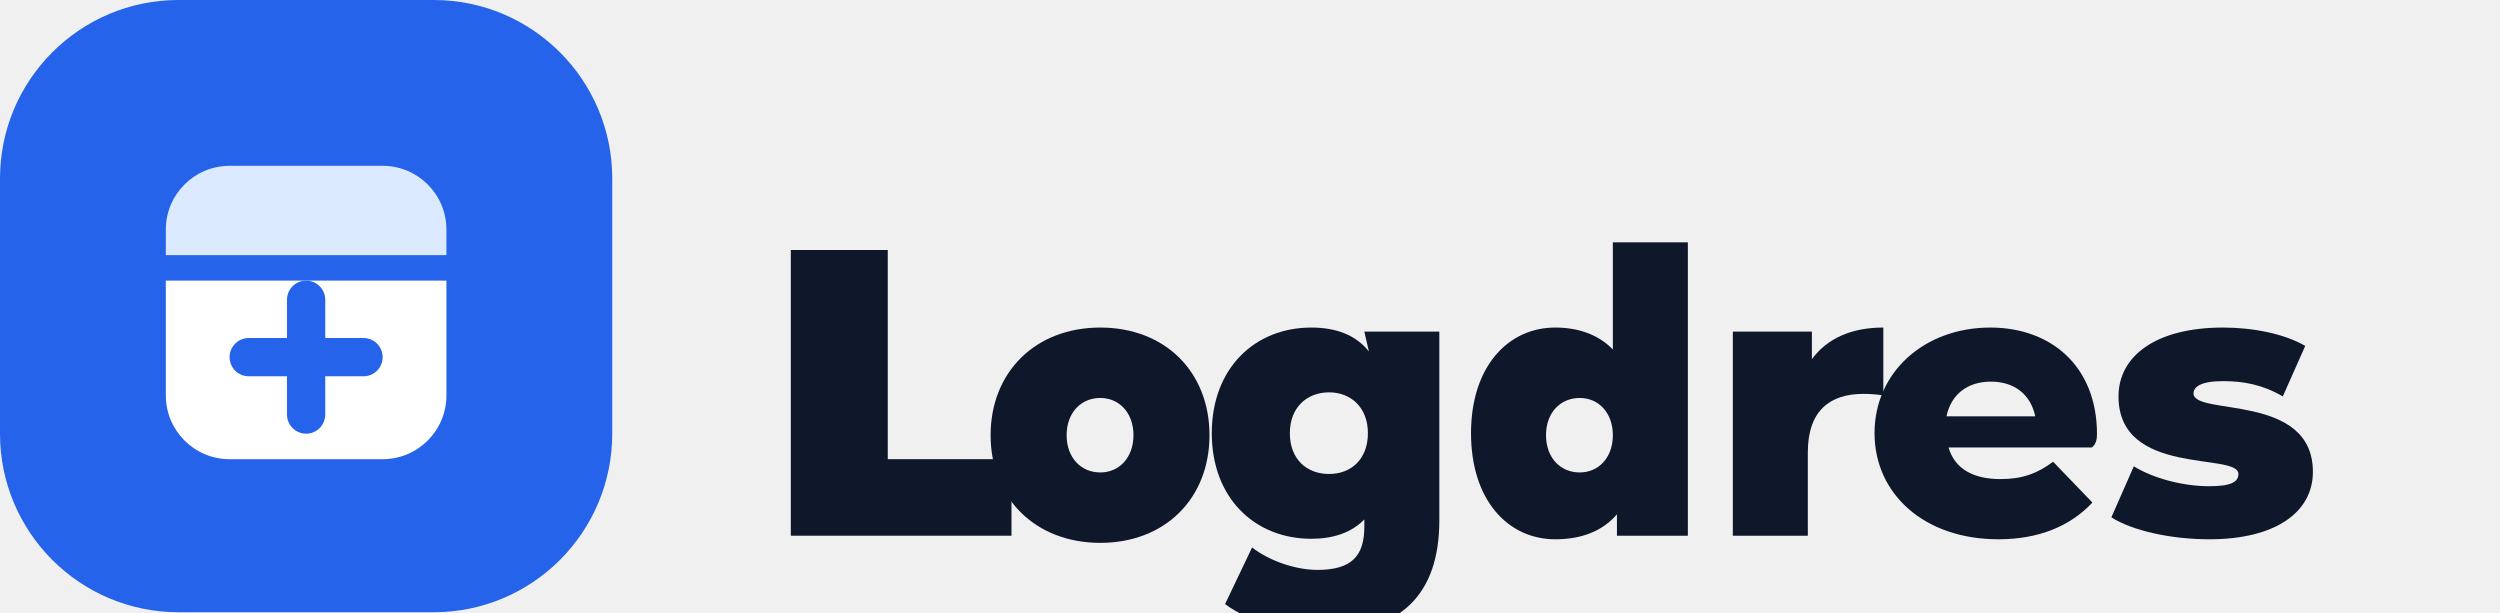
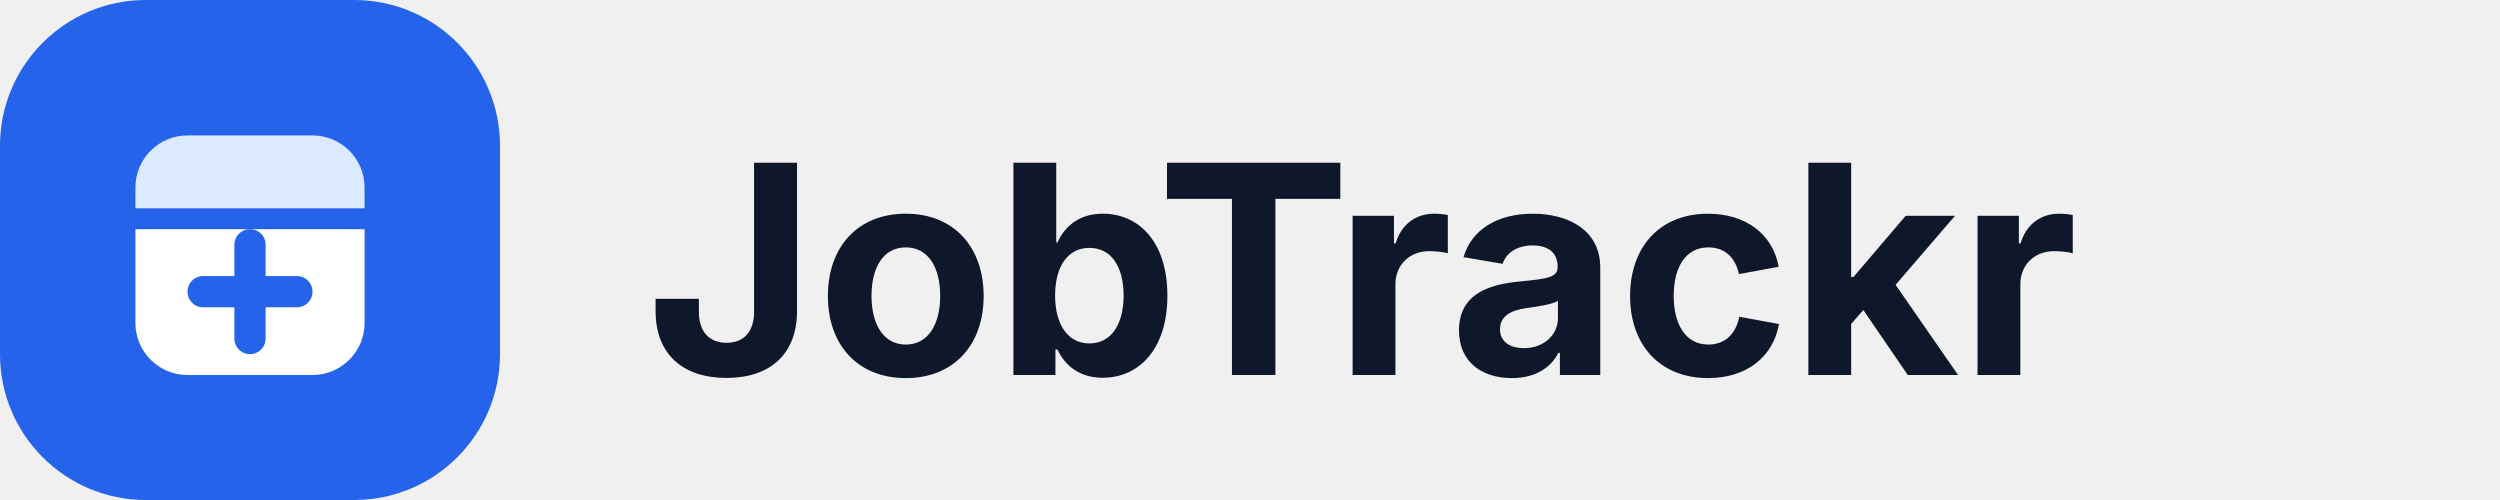
- <svg xmlns="http://www.w3.org/2000/svg" width="196" height="48" viewBox="0 0 196 48" fill="none">
+ <svg xmlns="http://www.w3.org/2000/svg" width="240" height="48" viewBox="0 0 240 48" fill="none">
  <rect width="48" height="48" rx="14" fill="#2563EB" />
  <path d="M13 18C13 15.239 15.239 13 18 13H30C32.761 13 35 15.239 35 18V20H13V18Z" fill="#DBEAFE" />
  <path d="M13 22H35V31C35 33.761 32.761 36 30 36H18C15.239 36 13 33.761 13 31V22Z" fill="white" />
  <path d="M19.5 28H28.5" stroke="#2563EB" stroke-width="3" stroke-linecap="round" />
  <path d="M24 23.5V32.5" stroke="#2563EB" stroke-width="3" stroke-linecap="round" />
-   <path d="M62 19.6H69.6V36H79.3V42H62V19.6Z" fill="#0F172A" />
-   <path d="M86.264 42.56C81.184 42.56 77.664 39.08 77.664 34.12C77.664 29.16 81.184 25.68 86.264 25.68C91.344 25.68 94.824 29.16 94.824 34.12C94.824 39.08 91.344 42.56 86.264 42.56ZM86.264 37.04C87.744 37.04 88.864 35.88 88.864 34.12C88.864 32.36 87.744 31.2 86.264 31.2C84.744 31.2 83.624 32.36 83.624 34.12C83.624 35.88 84.744 37.04 86.264 37.04Z" fill="#0F172A" />
-   <path d="M106.964 26H112.844V40.8C112.844 46.68 109.724 49.56 103.964 49.56C101.004 49.56 97.964 48.8 96.044 47.36L98.164 42.92C99.484 43.96 101.564 44.68 103.284 44.68C106.004 44.68 106.964 43.56 106.964 41.28V40.72C105.964 41.76 104.524 42.24 102.804 42.24C98.364 42.24 95.004 39.04 95.004 33.96C95.004 28.88 98.364 25.68 102.804 25.68C104.764 25.68 106.324 26.28 107.324 27.56L106.964 26ZM104.204 37.16C105.924 37.16 107.244 36 107.244 33.96C107.244 31.96 105.924 30.76 104.204 30.76C102.444 30.76 101.124 31.96 101.124 33.96C101.124 36 102.444 37.16 104.204 37.16Z" fill="#0F172A" />
-   <path d="M126.768 42V40.32C125.608 41.68 123.928 42.28 121.928 42.28C118.248 42.28 115.328 39.24 115.328 33.96C115.328 28.72 118.248 25.68 121.928 25.68C123.688 25.68 125.288 26.2 126.448 27.4V19H132.328V42H126.768ZM123.848 37.04C125.328 37.04 126.448 35.88 126.448 34.12C126.448 32.36 125.328 31.2 123.848 31.2C122.328 31.2 121.208 32.36 121.208 34.12C121.208 35.88 122.328 37.04 123.848 37.04Z" fill="#0F172A" />
-   <path d="M142.053 26V28.16C143.253 26.52 145.173 25.68 147.653 25.68V31C147.093 30.92 146.693 30.88 146.093 30.88C143.493 30.88 141.733 32.16 141.733 35.48V42H135.853V26H142.053Z" fill="#0F172A" />
-   <path d="M164.004 35.08H152.764C153.244 36.72 154.644 37.56 156.844 37.56C158.564 37.56 159.724 37.12 160.964 36.2L164.044 39.4C162.324 41.24 159.844 42.28 156.684 42.28C150.804 42.28 146.964 38.68 146.964 33.96C146.964 29.16 150.884 25.68 156.044 25.68C160.804 25.68 164.404 28.72 164.404 34.04C164.404 34.44 164.324 34.84 164.004 35.08ZM156.084 29.92C154.244 29.92 152.964 30.92 152.604 32.64H159.564C159.204 30.92 157.924 29.92 156.084 29.92Z" fill="#0F172A" />
-   <path d="M173.211 42.28C170.171 42.28 167.171 41.6 165.531 40.56L167.291 36.56C168.851 37.52 171.171 38.12 173.211 38.12C174.971 38.12 175.491 37.76 175.491 37.16C175.491 35.44 166.091 37.4 166.091 31.08C166.091 27.92 169.011 25.68 174.291 25.68C176.611 25.68 179.091 26.16 180.731 27.12L178.971 31.08C177.411 30.16 175.891 29.88 174.291 29.88C172.491 29.88 171.971 30.36 171.971 30.84C171.971 32.64 181.331 30.76 181.331 37C181.331 40.12 178.451 42.28 173.211 42.28Z" fill="#0F172A" />
+   <text x="62" y="36" font-family="system-ui, -apple-system, sans-serif" font-size="28" font-weight="700" fill="#0F172A">JobTrackr</text>
</svg>
